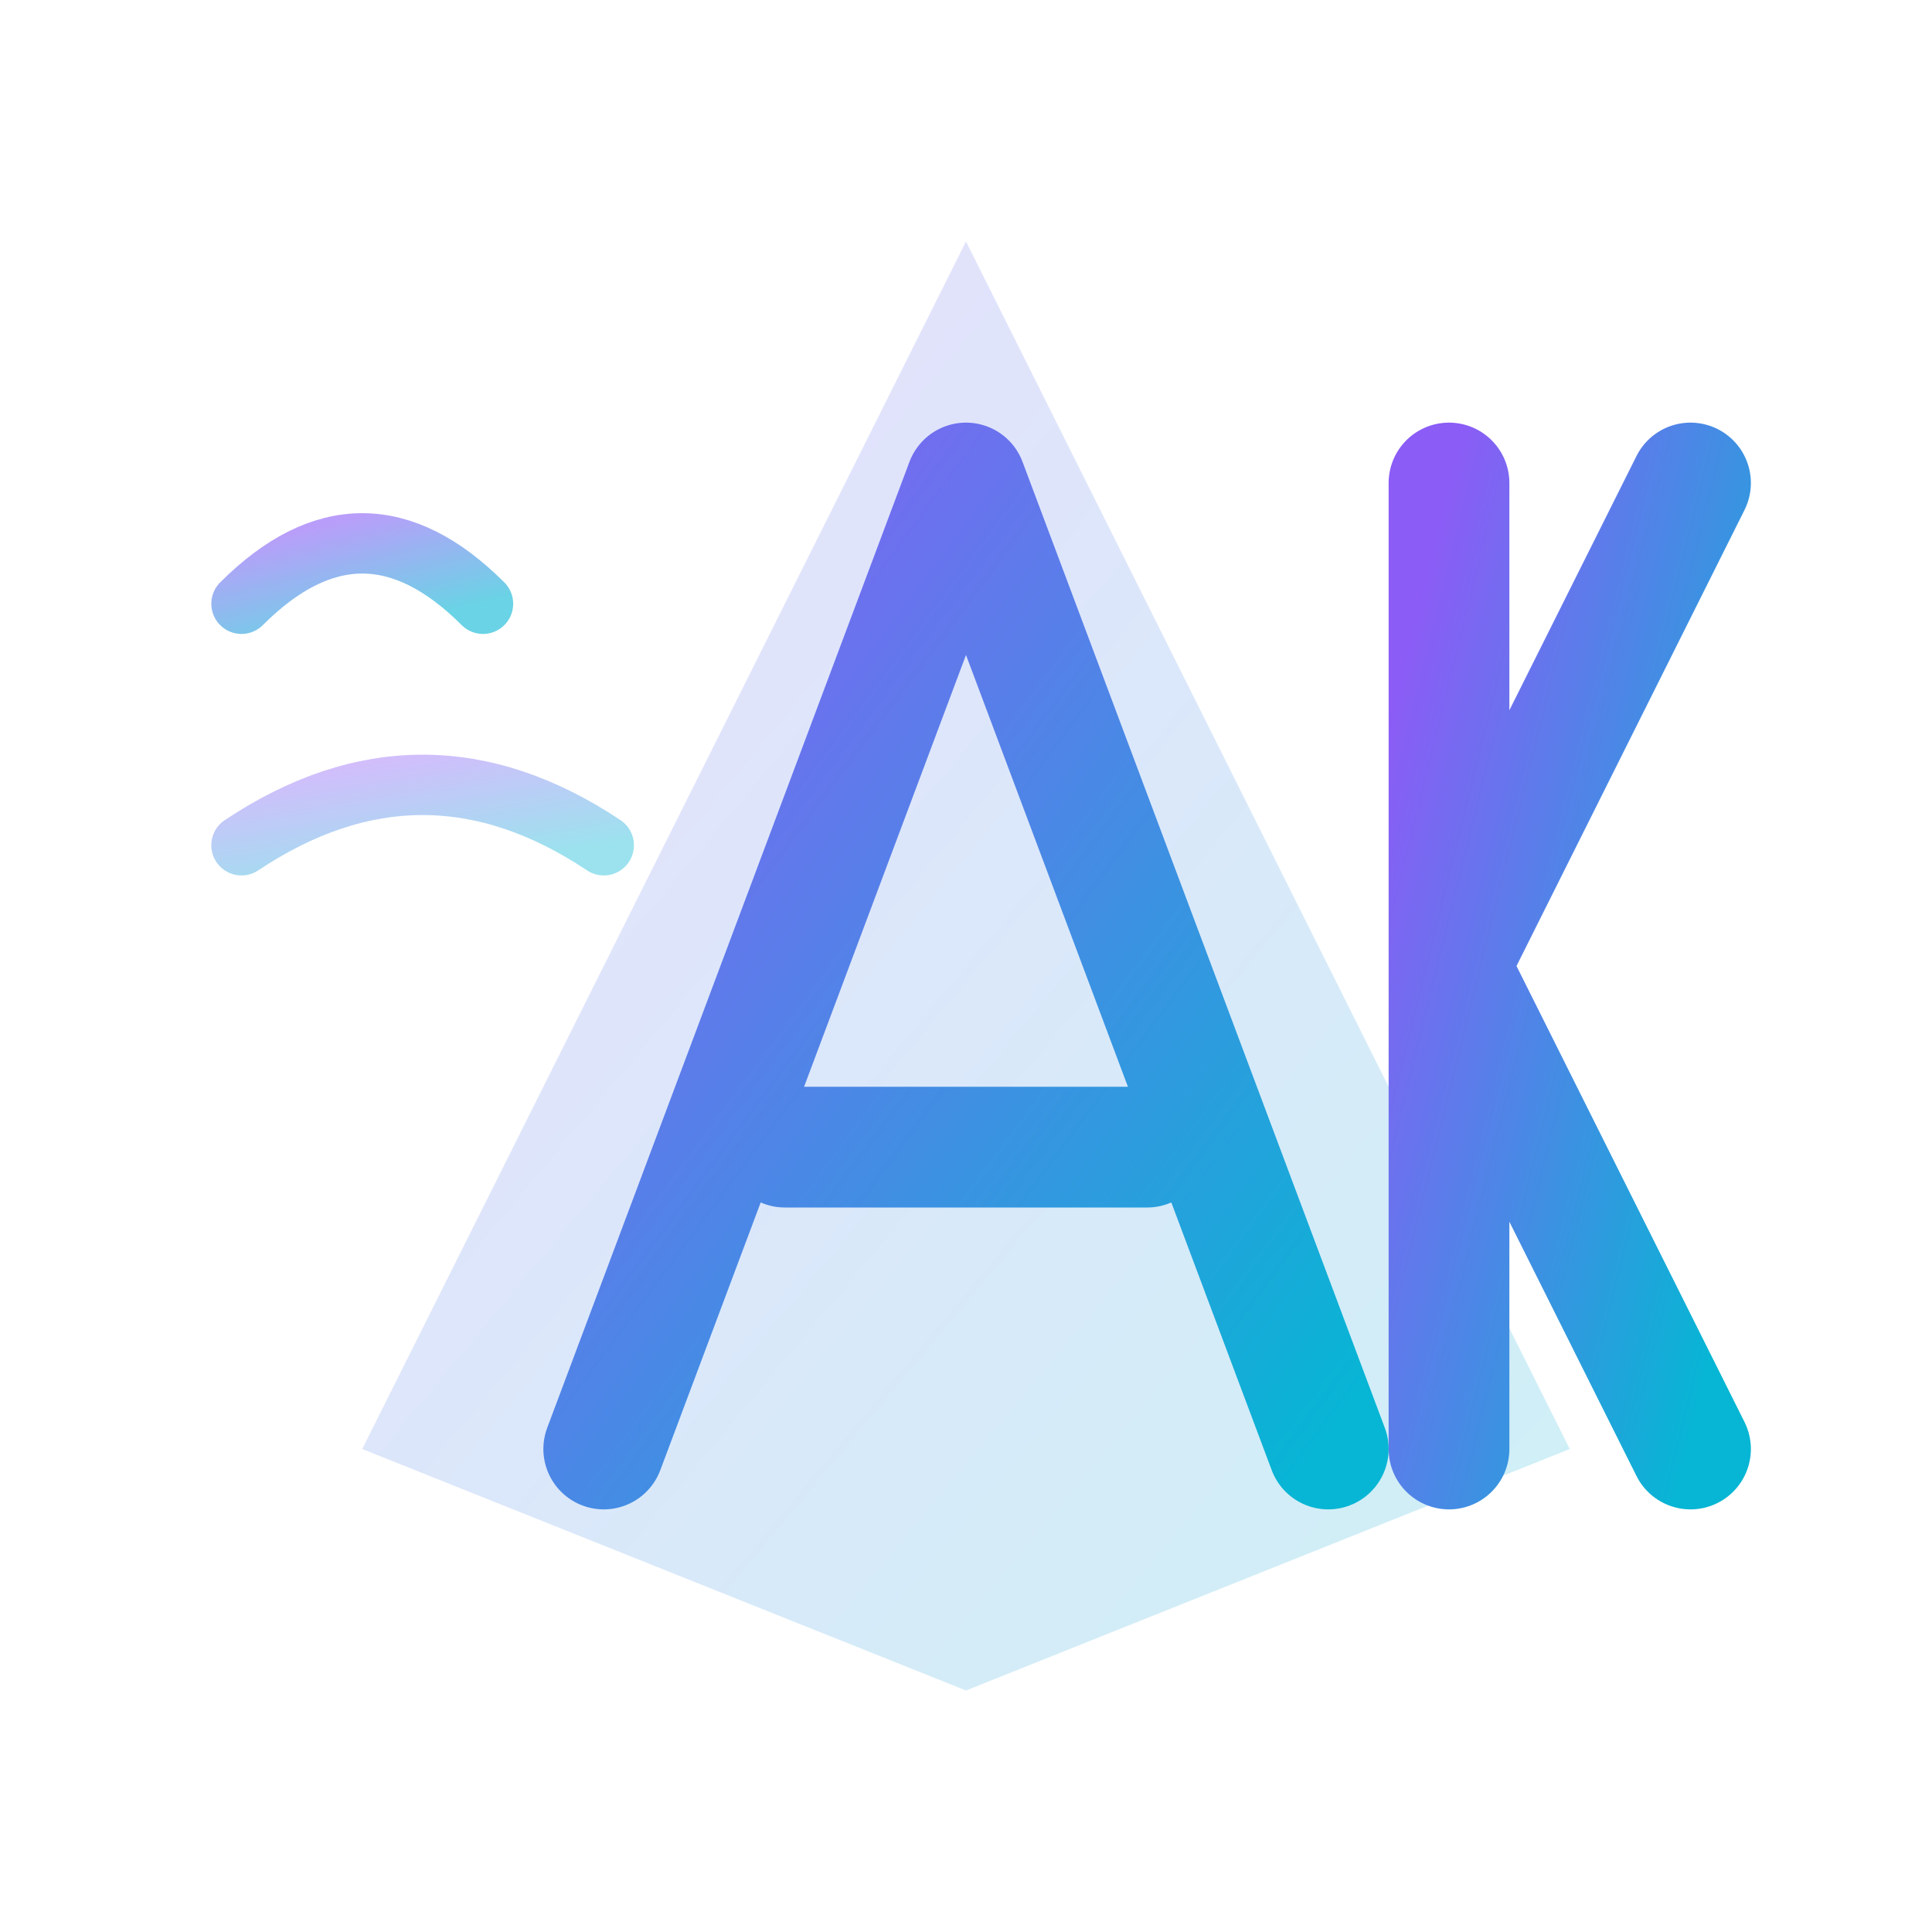
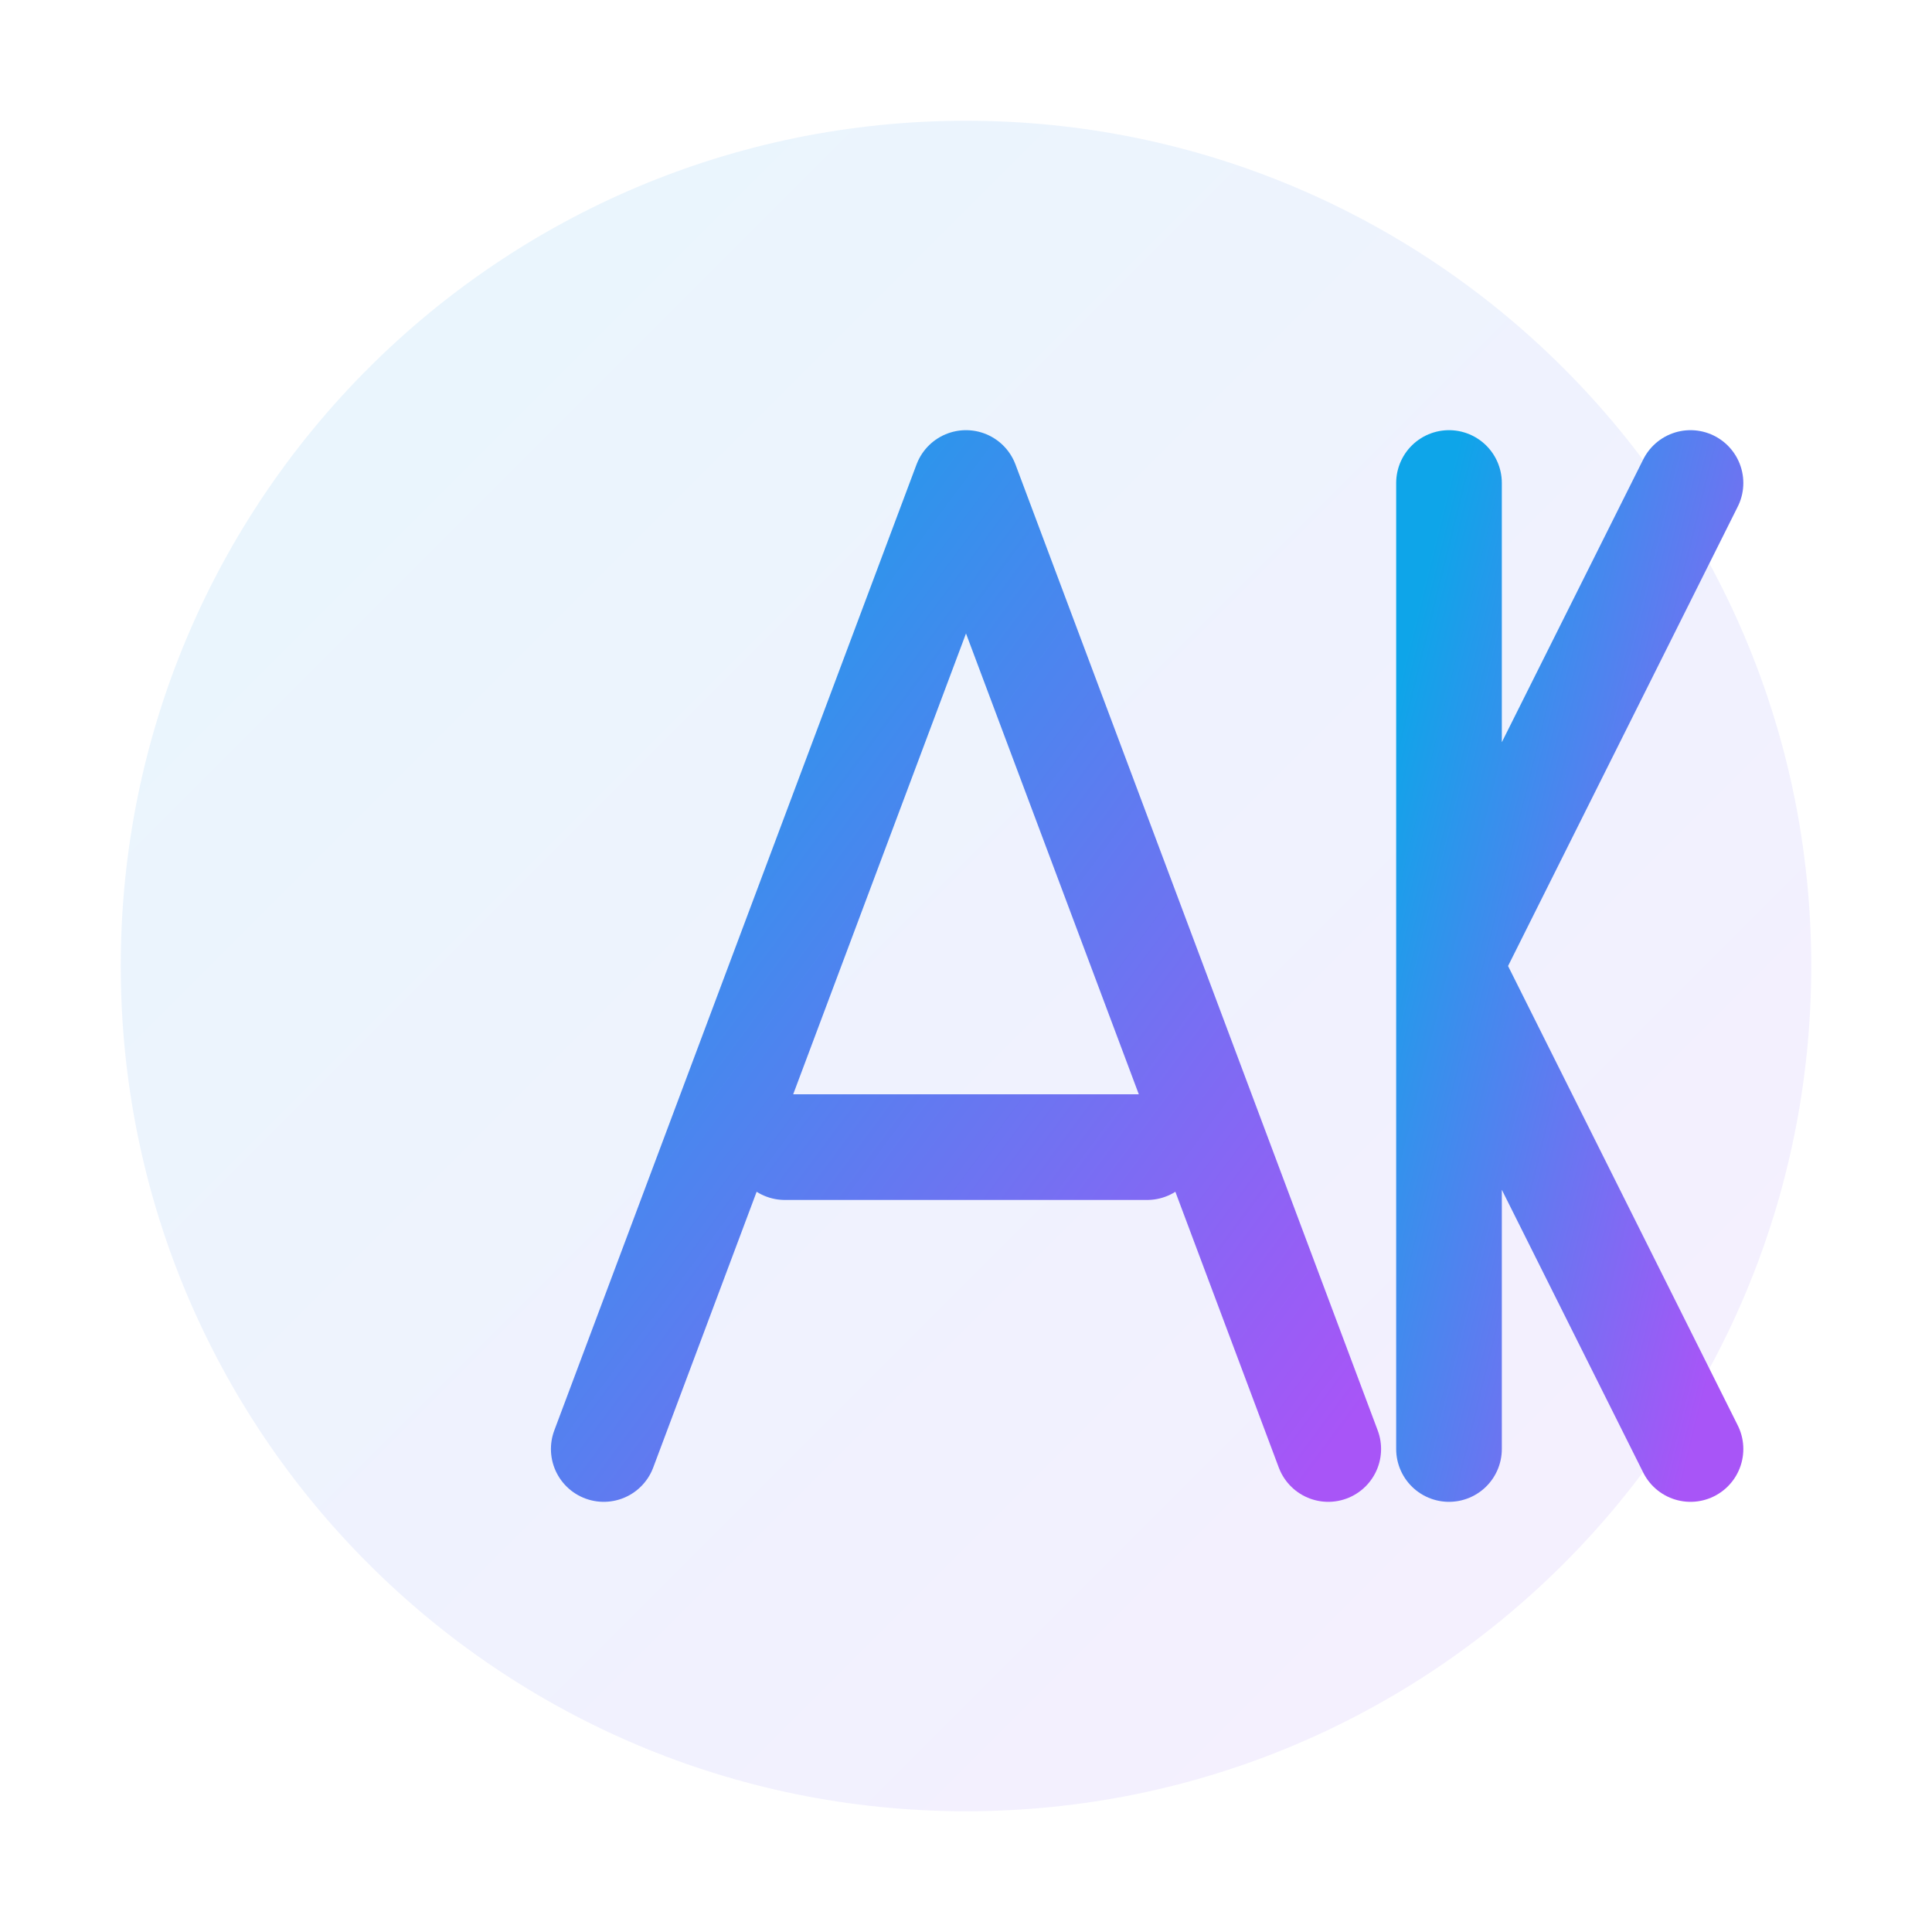
<svg xmlns="http://www.w3.org/2000/svg" width="64" height="64" viewBox="0 0 64 64" fill="none">
  <defs>
    <linearGradient id="logoGradient" x1="0%" y1="0%" x2="100%" y2="100%">
-       <stop offset="0%" style="stop-color:#8B5CF6;stop-opacity:1" />
-       <stop offset="100%" style="stop-color:#06B6D4;stop-opacity:1" />
+       <stop offset="0%" style="stop-color:#0EA5E9;stop-opacity:1" />
+       <stop offset="100%" style="stop-color:#A855F7;stop-opacity:1" />
    </linearGradient>
  </defs>
-   <path d="M32 8 L52 48 L32 56 L12 48 Z" fill="url(#logoGradient)" opacity="0.2" />
-   <path d="M20 48 L32 16 L44 48 M26 38 L38 38" stroke="url(#logoGradient)" stroke-width="4" stroke-linecap="round" stroke-linejoin="round" fill="none" />
-   <path d="M48 48 L48 16 M48 32 L56 16 M48 32 L56 48" stroke="url(#logoGradient)" stroke-width="4" stroke-linecap="round" stroke-linejoin="round" fill="none" />
-   <path d="M8 20 Q12 16 16 20" stroke="url(#logoGradient)" stroke-width="2" stroke-linecap="round" fill="none" opacity="0.6" />
-   <path d="M8 28 Q14 24 20 28" stroke="url(#logoGradient)" stroke-width="2" stroke-linecap="round" fill="none" opacity="0.4" />
+   <circle cx="32" cy="32" r="28" fill="url(#logoGradient)" opacity="0.1" />
+   <path d="M20 48 L32 16 L44 48 M26 38 L38 38" stroke="url(#logoGradient)" stroke-width="3.5" stroke-linecap="round" stroke-linejoin="round" fill="none" />
+   <path d="M48 48 L48 16 M48 32 L56 16 M48 32 L56 48" stroke="url(#logoGradient)" stroke-width="3.5" stroke-linecap="round" stroke-linejoin="round" fill="none" />
</svg>
